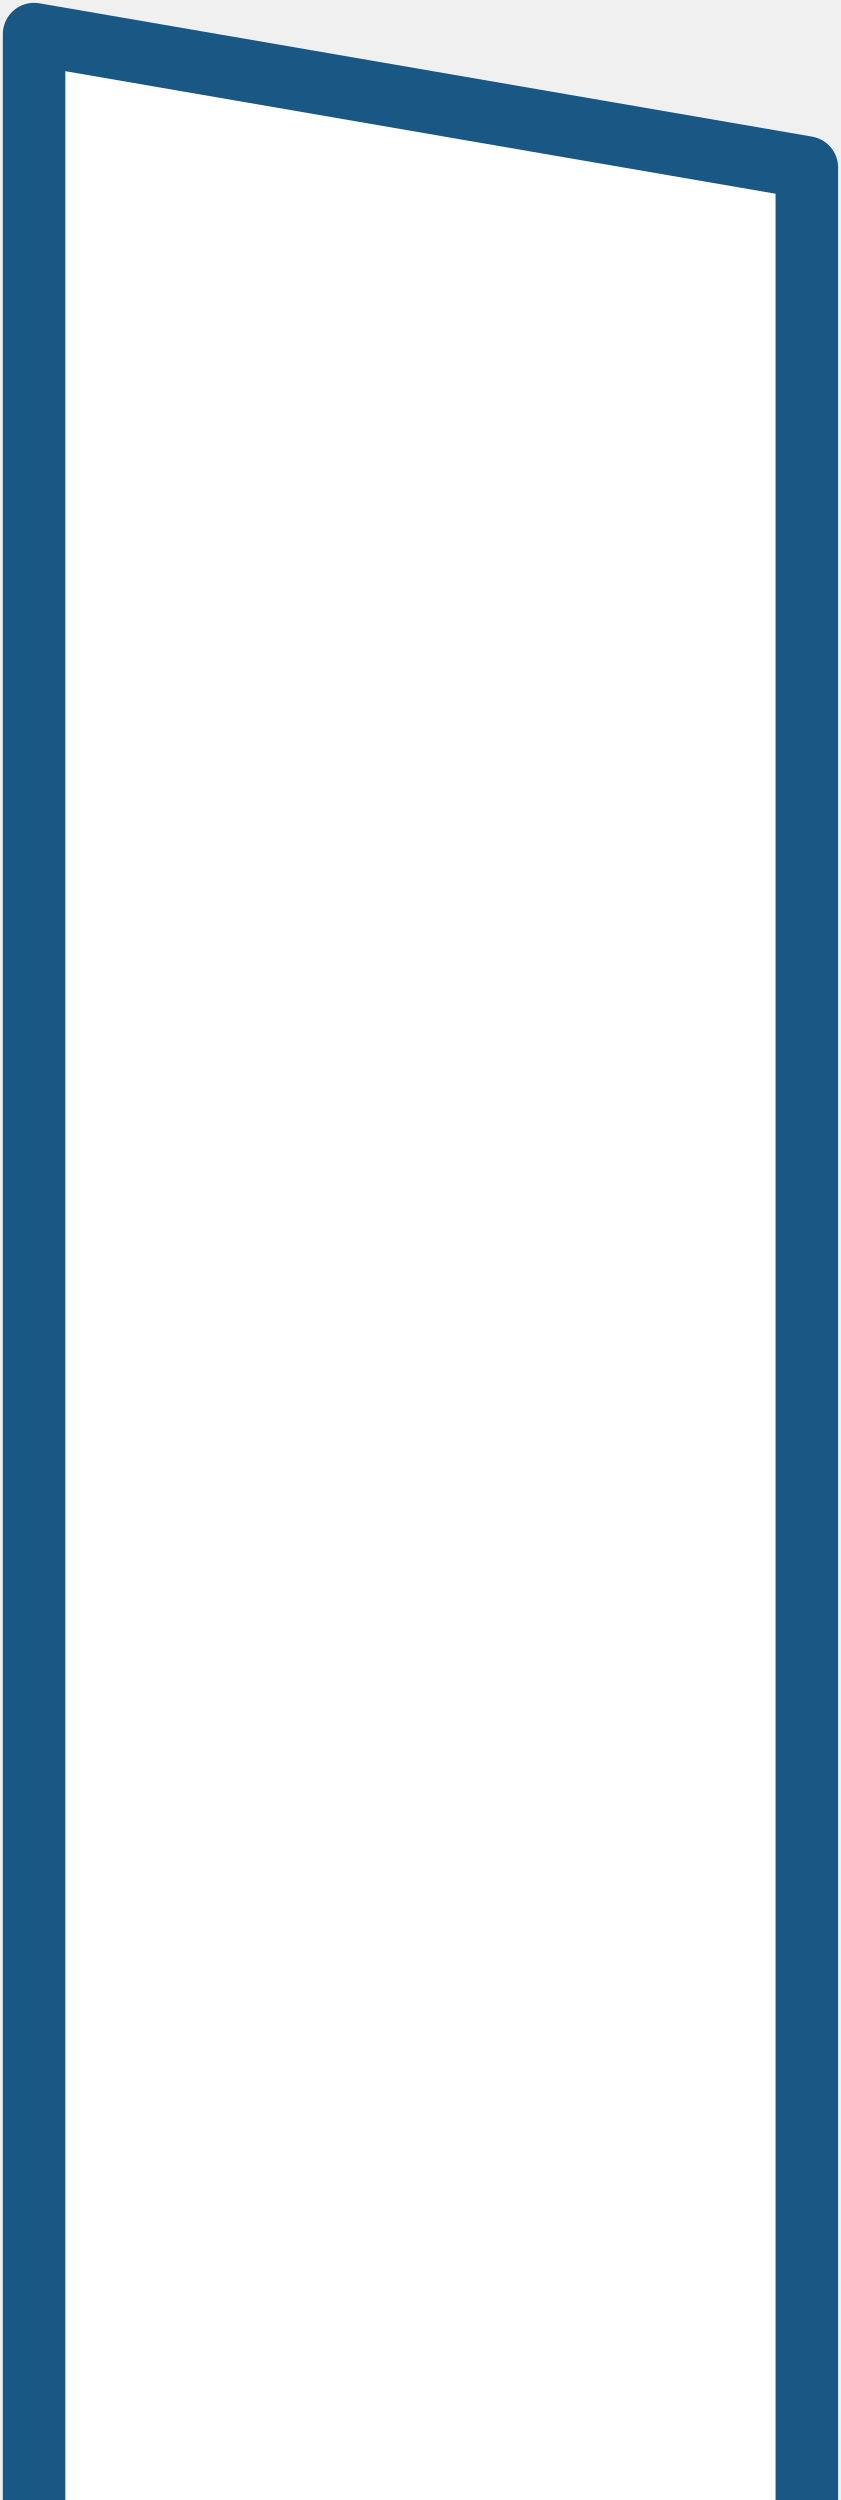
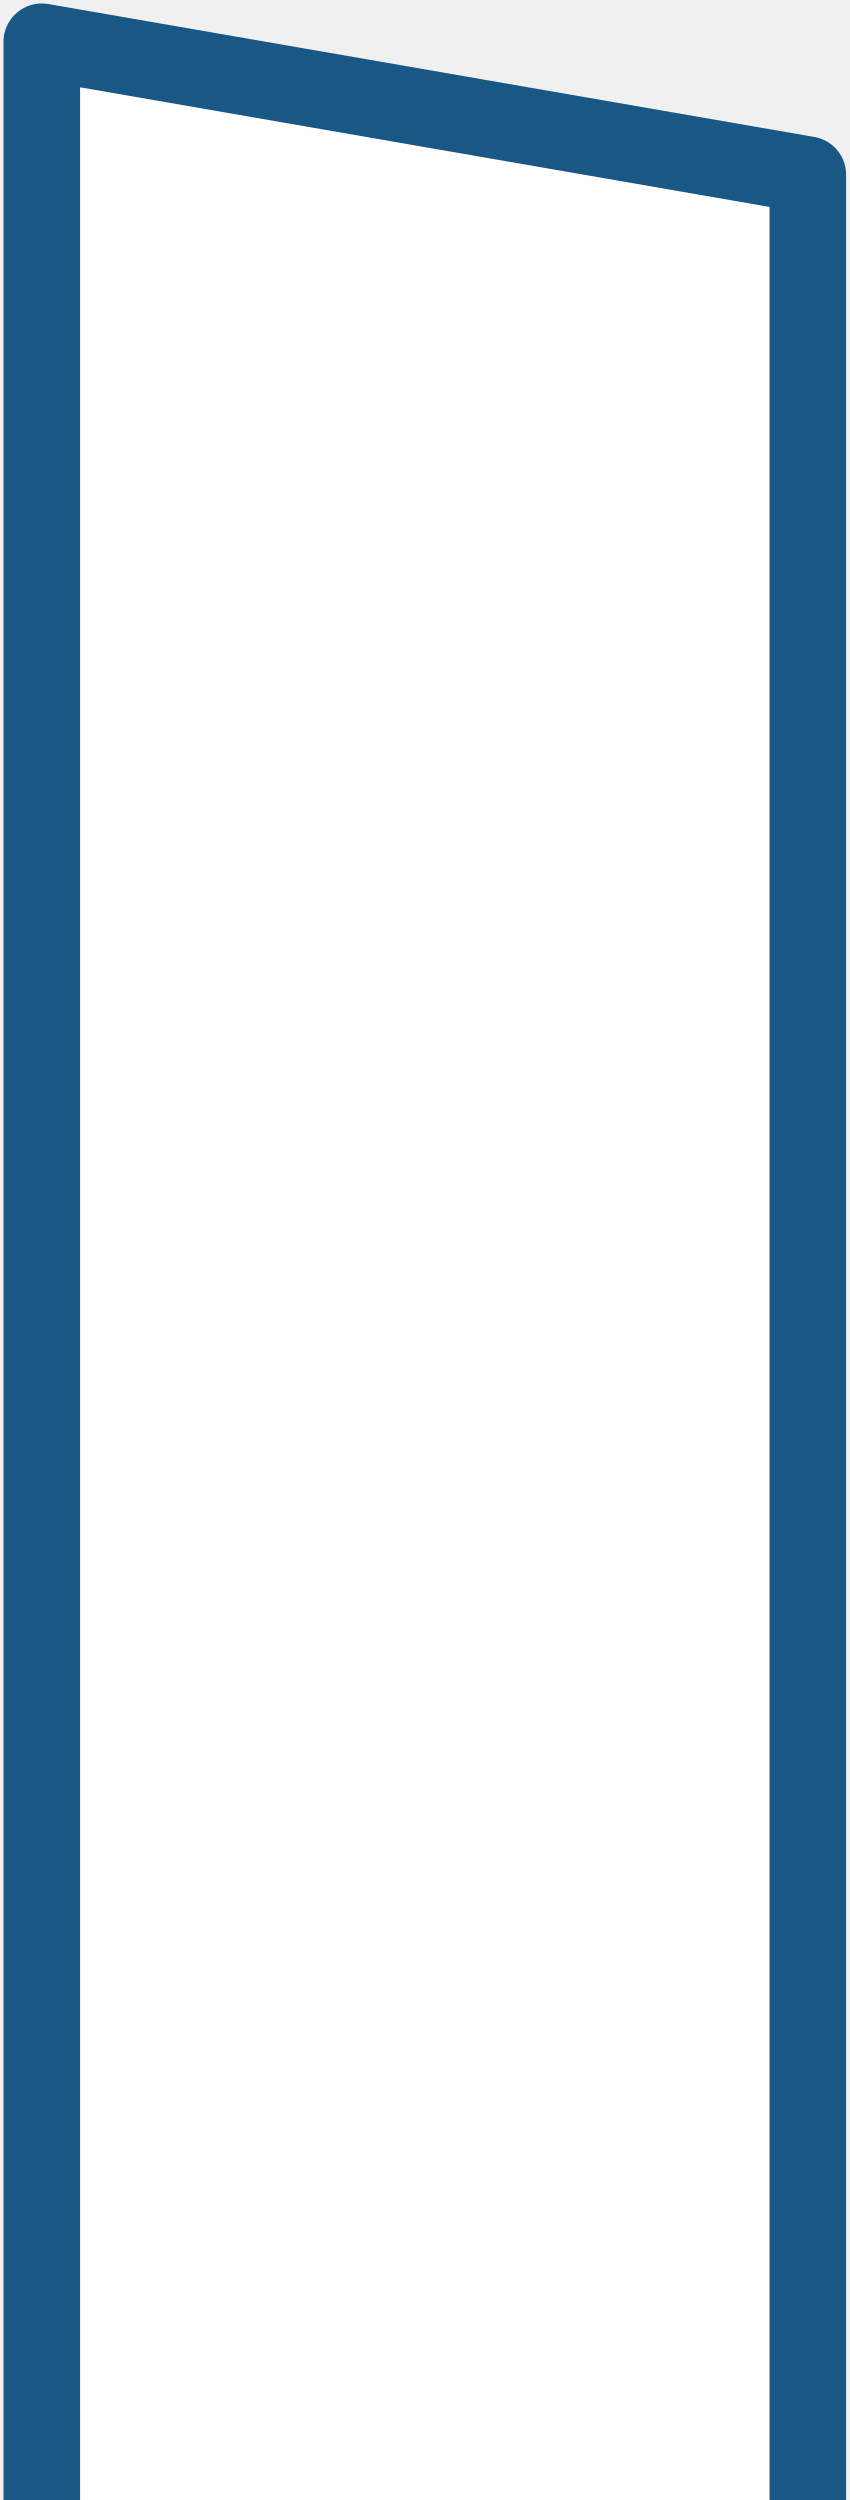
- <svg xmlns="http://www.w3.org/2000/svg" width="148" height="440" viewBox="0 0 148 440" fill="none">
-   <path d="M142 440V29.468L6 6V56.709V440" fill="white" />
-   <path d="M142 440V29.468L6 6V56.709V440" stroke="#195784" stroke-width="11" stroke-miterlimit="10" stroke-linejoin="round" />
+ <svg xmlns="http://www.w3.org/2000/svg" width="122" height="359" viewBox="0 0 122 359" fill="none">
+   <path d="M116 359V25.088L6 6V47.245V359" fill="white" />
+   <path d="M116 359V25.088L6 6V47.245V359" stroke="#195784" stroke-width="11" stroke-miterlimit="10" stroke-linejoin="round" />
</svg>
